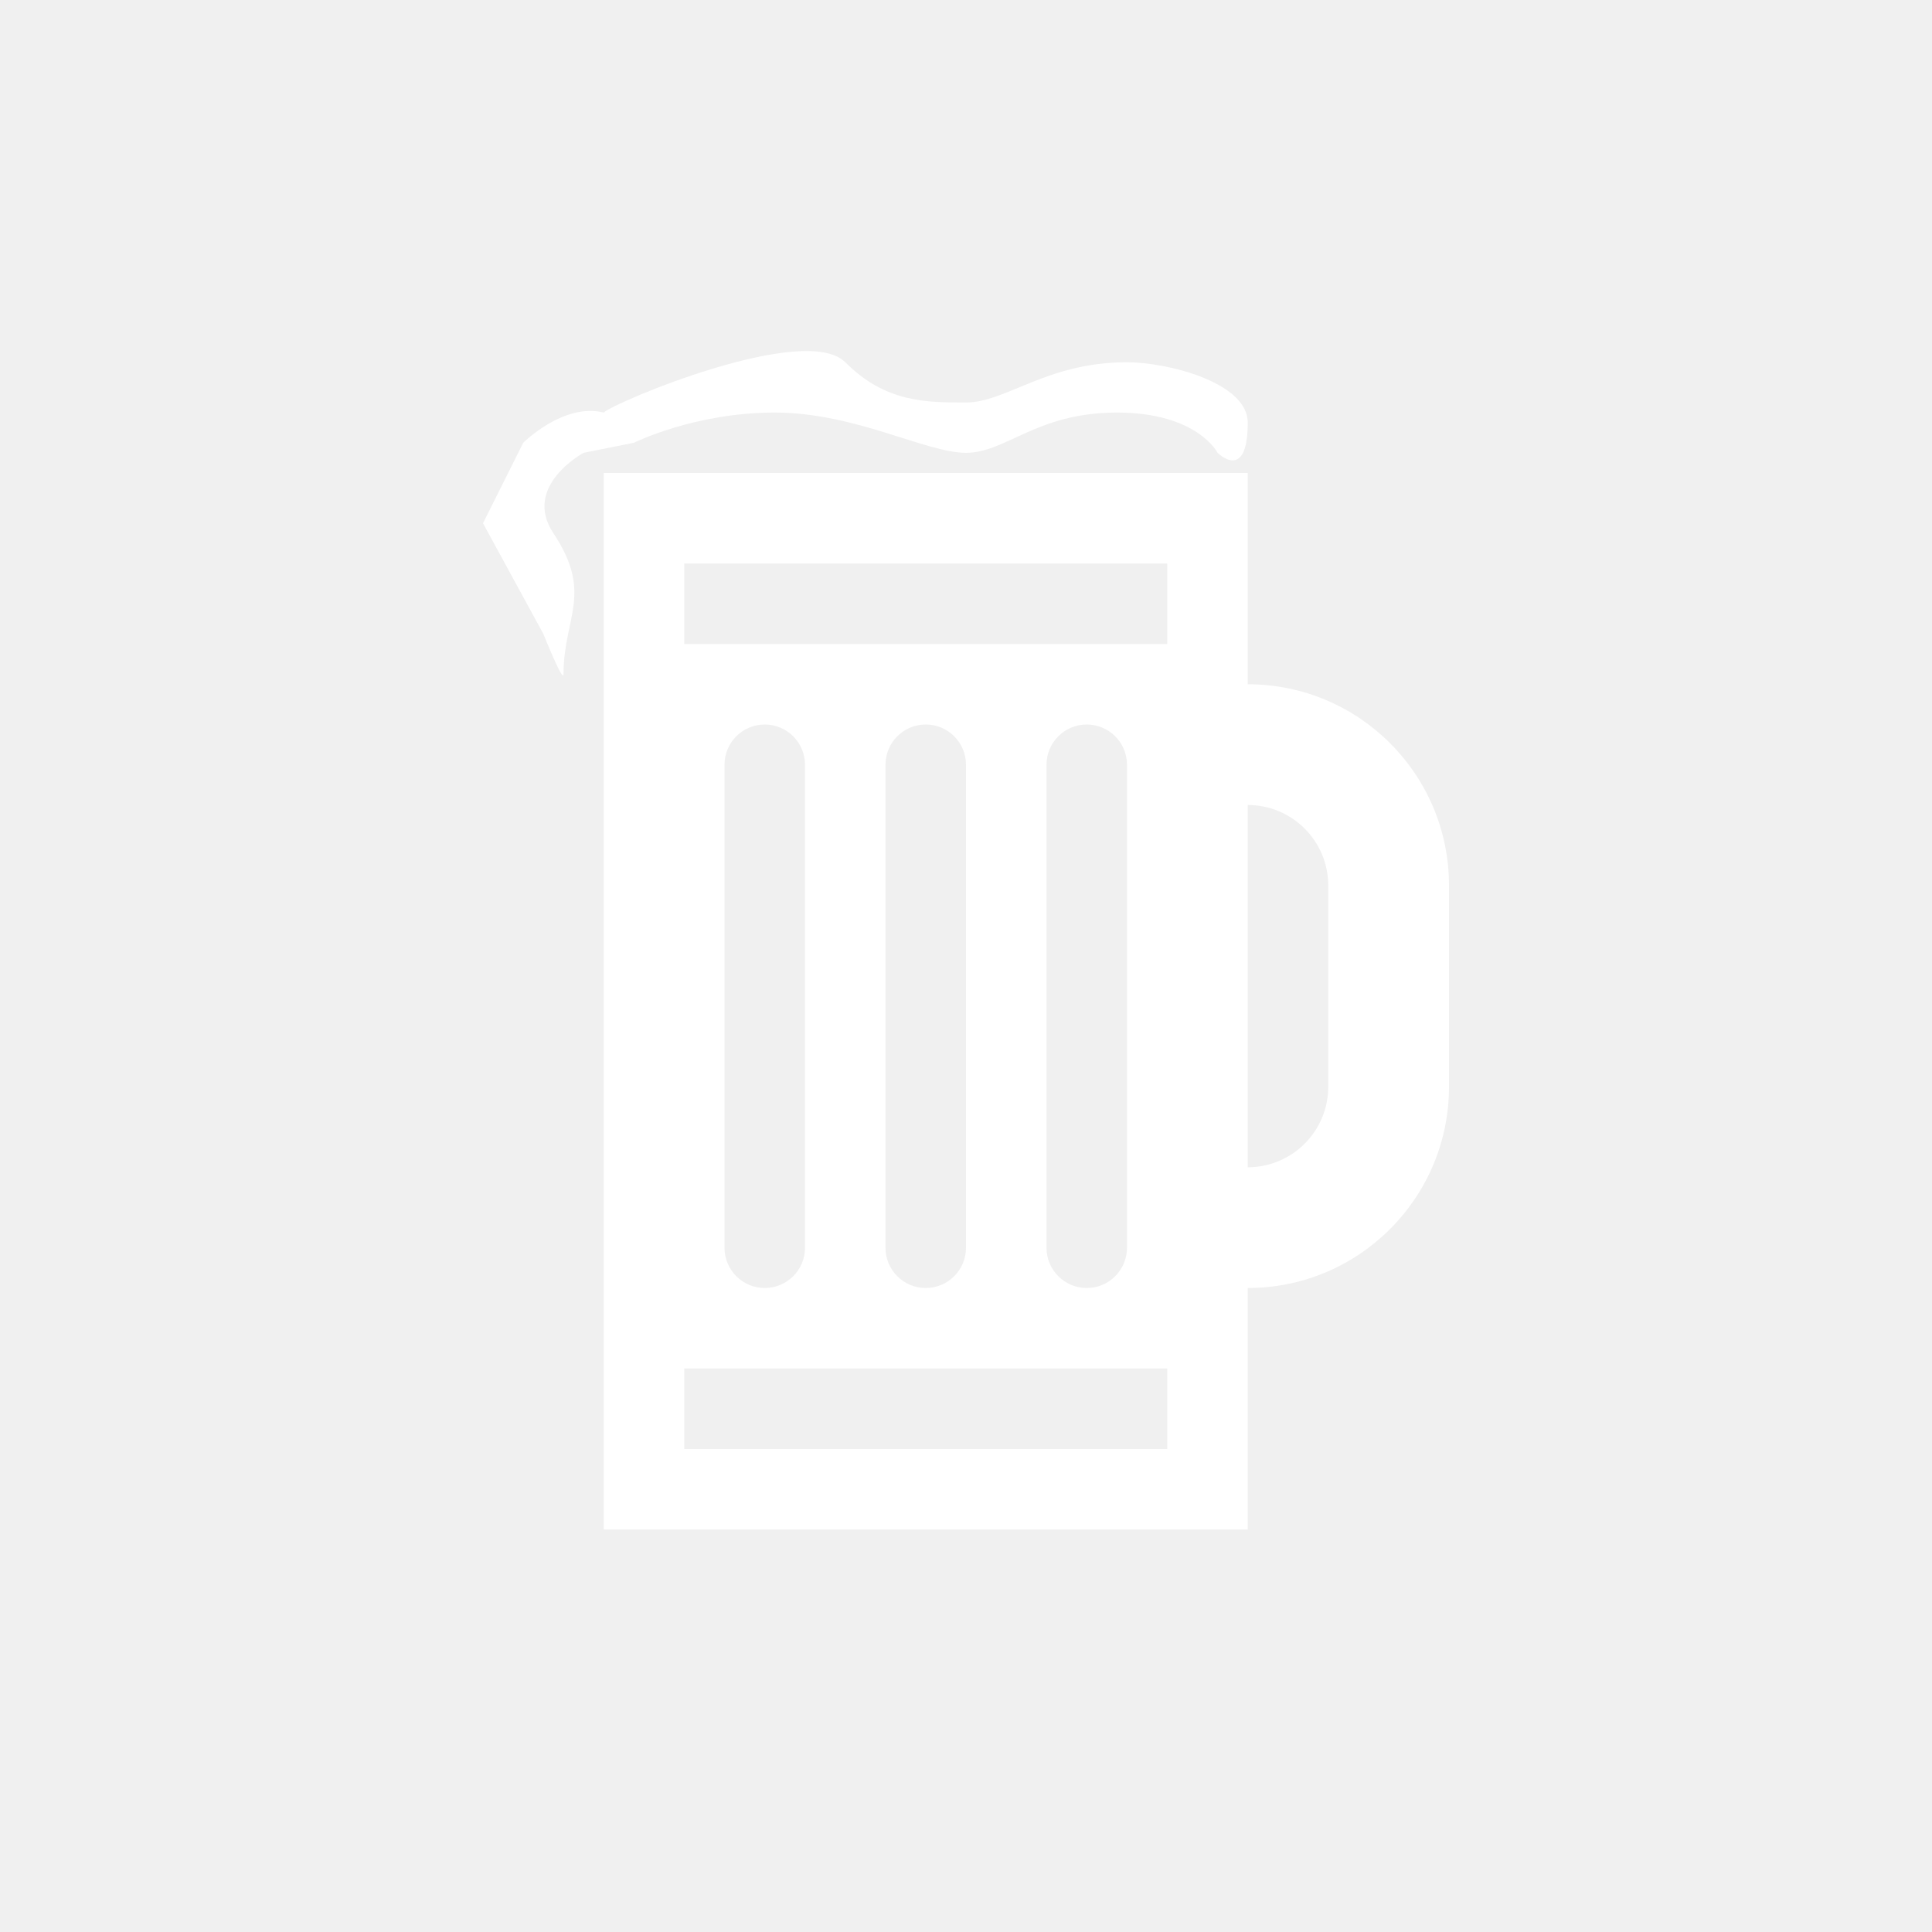
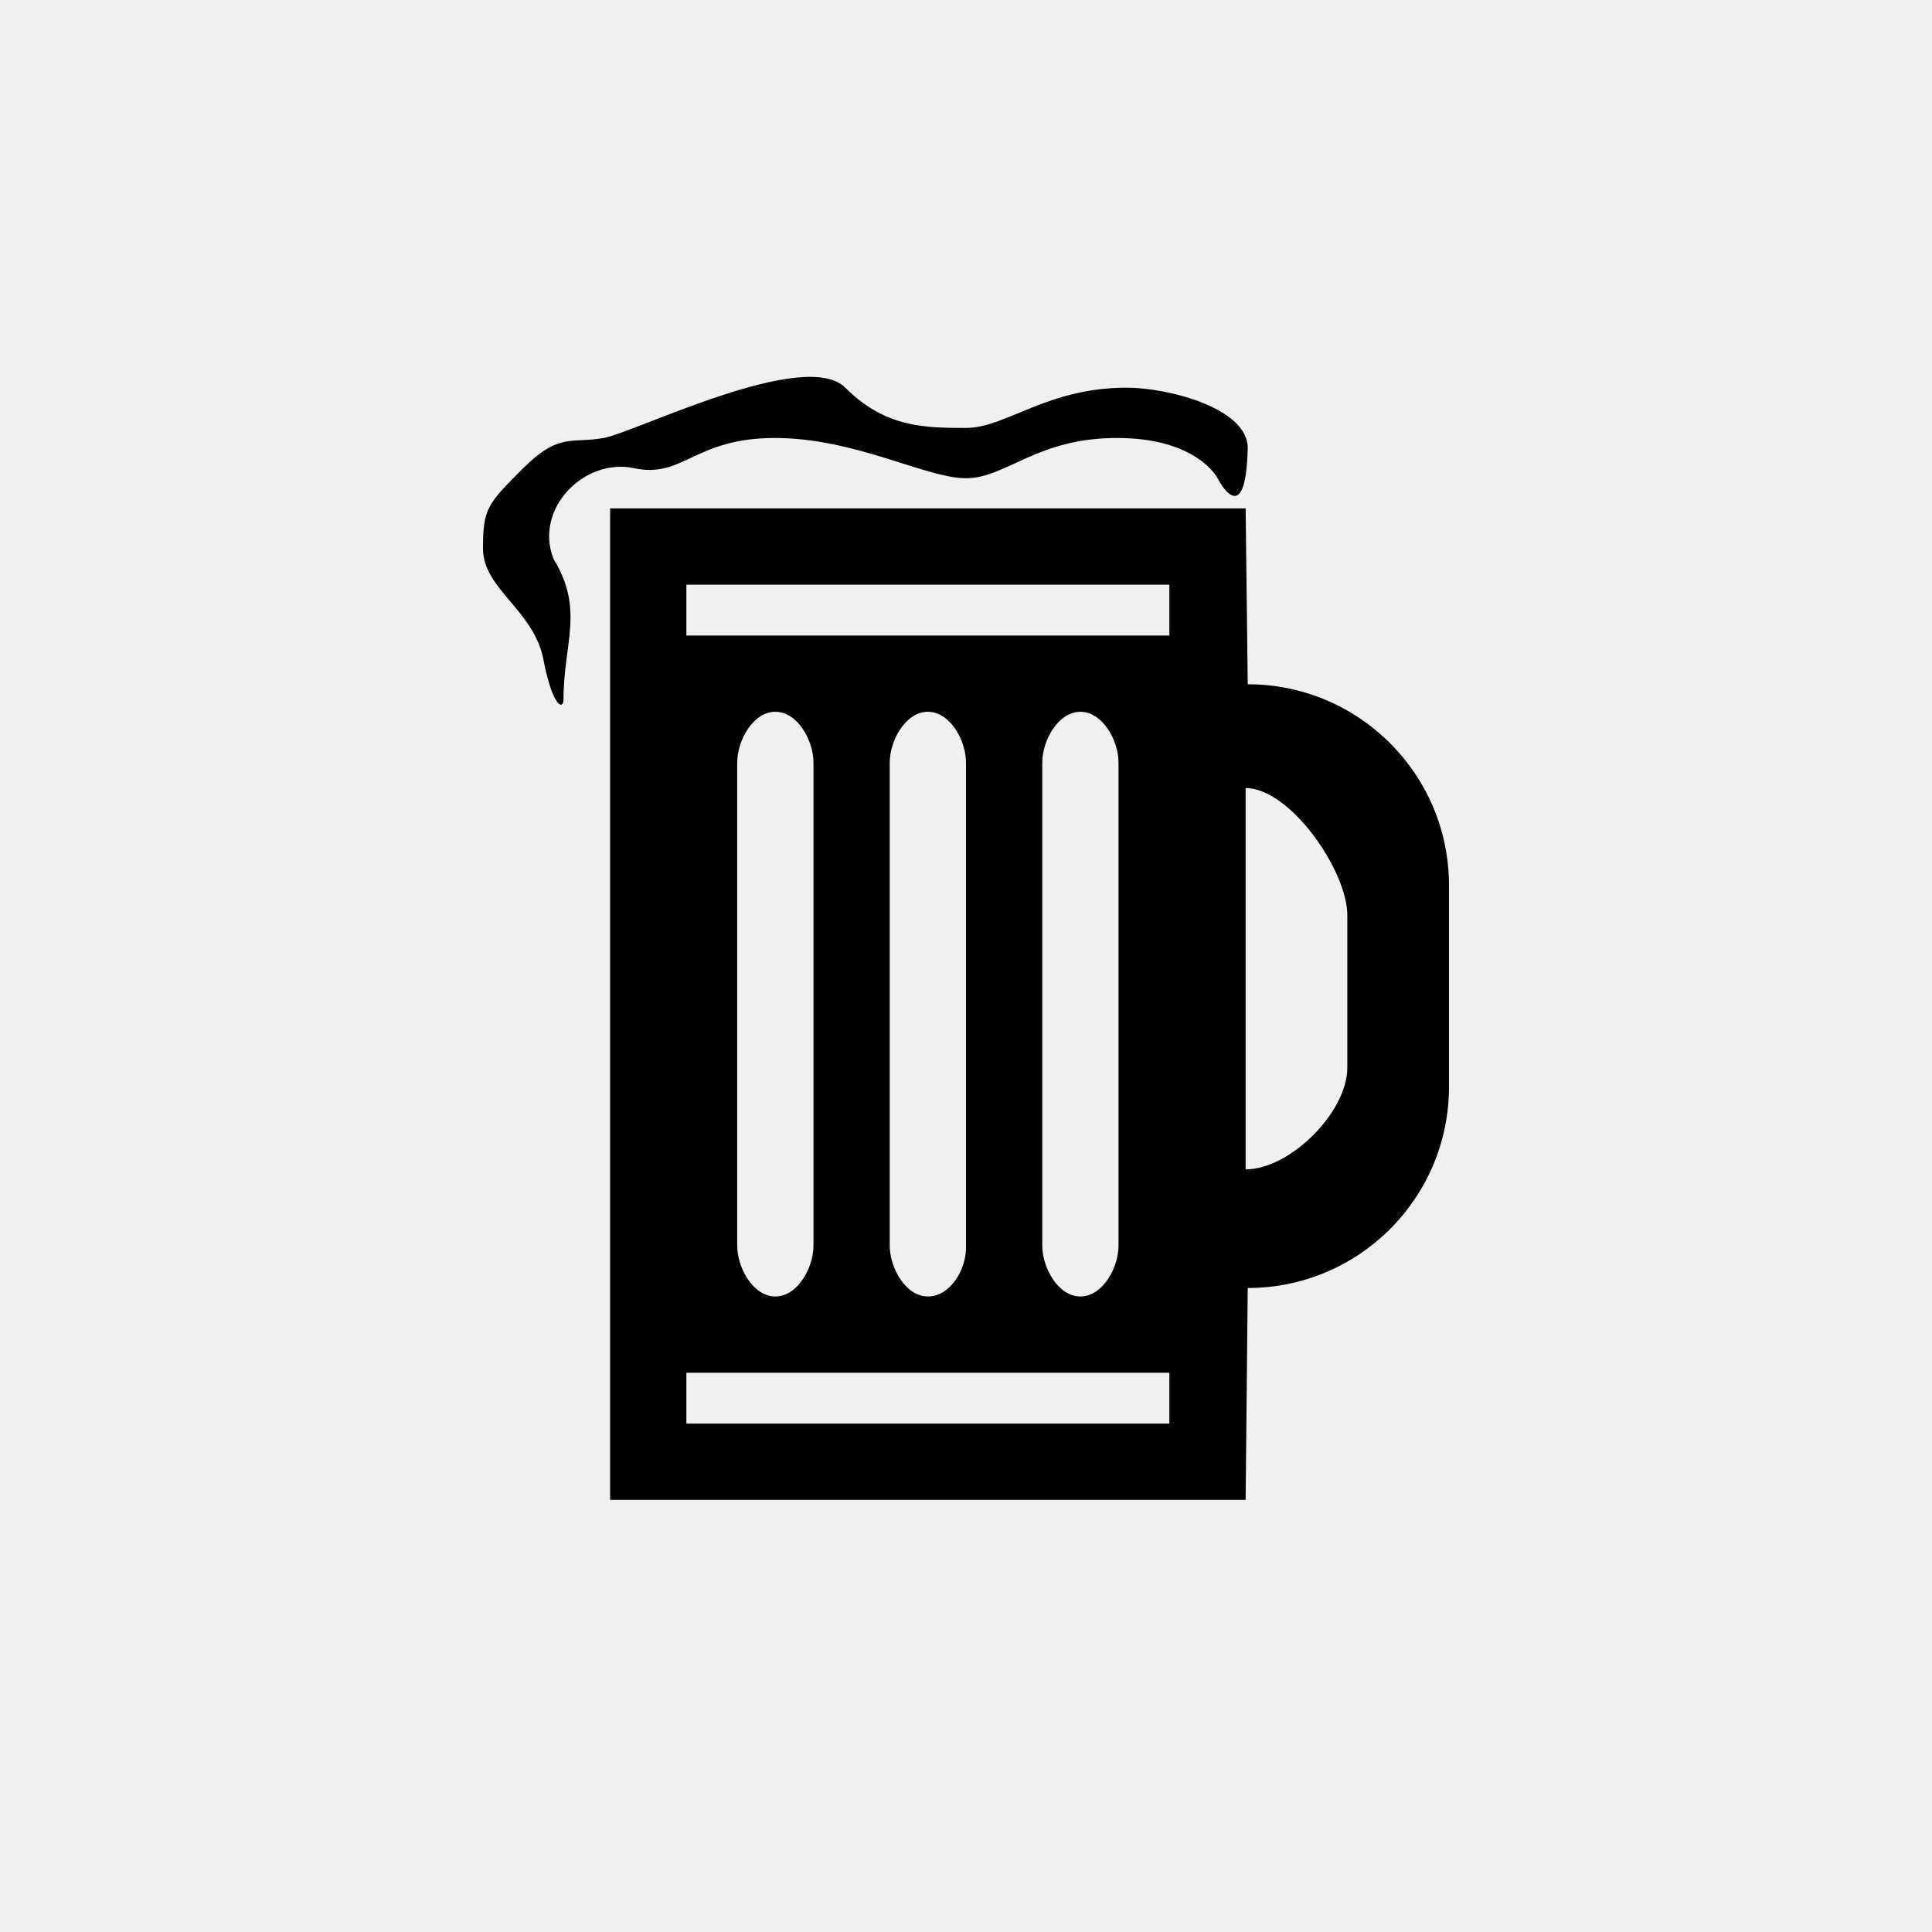
<svg xmlns="http://www.w3.org/2000/svg" version="1.1" baseProfile="full" width="76" height="76" viewBox="0 0 76.00 76.00" enable-background="new 0 0 76.00 76.00" xml:space="preserve">
-   <path fill="#FFFFFF" fill-opacity="1" stroke-width="0.2" stroke-linejoin="round" d="M 23.75,18.604L 49.083,18.604L 49.083,26.917C 53.456,26.917 57,30.461 57,34.833L 57,42.75C 57,47.122 53.456,50.667 49.083,50.667L 49.083,60.167L 23.75,60.167L 23.75,18.604 Z M 49.083,45.917C 50.832,45.917 52.25,44.499 52.25,42.75L 52.25,34.833C 52.25,33.084 50.832,31.667 49.083,31.667L 49.083,45.917 Z M 26.917,22.167L 26.917,25.333L 45.917,25.333L 45.917,22.167L 26.917,22.167 Z M 45.917,57L 45.917,53.833L 26.917,53.833L 26.917,57L 45.917,57 Z M 30.083,28.5C 29.209,28.5 28.5,29.209 28.5,30.083L 28.5,49.083C 28.5,49.958 29.209,50.667 30.083,50.667C 30.958,50.667 31.667,49.958 31.667,49.083L 31.667,30.083C 31.667,29.209 30.958,28.5 30.083,28.5 Z M 36.417,28.5C 35.542,28.5 34.833,29.209 34.833,30.083L 34.833,49.083C 34.833,49.958 35.542,50.667 36.417,50.667C 37.291,50.667 38,49.958 38,49.083L 38,30.083C 38,29.209 37.291,28.5 36.417,28.5 Z M 42.75,28.5C 41.876,28.5 41.167,29.209 41.167,30.083L 41.167,49.083C 41.167,49.958 41.876,50.667 42.75,50.667C 43.624,50.667 44.333,49.958 44.333,49.083L 44.333,30.083C 44.333,29.209 43.624,28.5 42.75,28.5 Z M 23.75,16.229C 24.146,15.833 31.667,12.667 33.25,14.25C 34.833,15.833 36.417,15.833 38,15.833C 39.583,15.833 41.167,14.25 44.333,14.25C 45.917,14.25 49.083,15.042 49.083,16.625C 49.083,19 47.896,17.812 47.896,17.812C 47.896,17.812 47.104,16.229 43.938,16.229C 40.771,16.229 39.583,17.812 38,17.812C 36.417,17.812 33.646,16.229 30.479,16.229C 27.312,16.229 24.938,17.417 24.938,17.417L 22.958,17.812C 22.958,17.812 20.529,19.116 21.771,20.979C 23.354,23.354 22.167,24.282 22.167,26.521C 22.167,26.917 21.375,24.938 21.375,24.938L 19,20.583L 20.583,17.417C 20.583,17.417 22.167,15.833 23.75,16.229 Z " />
+   <path fill="#000000" fill-opacity="1" stroke-width="0.2" stroke-linejoin="round" d="M 24,20L 49,20L 49.083,26.917C 53.456,26.917 57,30.461 57,34.833L 57,42.75C 57,47.122 53.456,50.667 49.083,50.667L 49,59L 24,59L 24,20 Z M 49,46C 50.749,46 53,43.749 53,42L 53,36C 53,34.251 50.749,31 49,31L 49,46 Z M 27,23L 27,25L 46,25L 46,23L 27,23 Z M 46,56L 46,54L 27,54L 27,56L 46,56 Z M 30.5,28C 29.626,28 29,29.125 29,30L 29,49C 29,49.874 29.625,51 30.5,51C 31.374,51 32,49.874 32,49L 32,30C 32,29.125 31.375,28 30.5,28 Z M 36.5,28C 35.626,28 35,29.125 35,30L 35,49C 35,49.874 35.626,51 36.5,51C 37.374,51 38,49.958 38,49.083L 38,30C 38,29.125 37.374,28 36.5,28 Z M 42.5,28C 41.626,28 41,29.125 41,30L 41,49C 41,49.874 41.626,51 42.5,51C 43.374,51 44,49.874 44,49L 44,30C 44,29.125 43.374,28 42.5,28 Z M 23.75,17.229C 25,17 31.667,13.667 33.25,15.25C 34.833,16.833 36.417,16.833 38,16.833C 39.583,16.833 41.167,15.25 44.333,15.25C 45.917,15.25 49.083,16.042 49.083,17.625C 49,21 47.896,18.812 47.896,18.812C 47.896,18.812 47.104,17.229 43.938,17.229C 40.771,17.229 39.583,18.812 38,18.812C 36.417,18.812 33.646,17.229 30.479,17.229C 27.312,17.229 26.875,18.833 24.938,18.417C 23,18 21,20 21.771,21.979C 23,24 22.167,25.282 22.167,27.521C 22.167,27.917 21.75,27.875 21.375,25.938C 21,24 19,23.167 19,21.583C 19,20 19.167,19.833 20.583,18.417C 22,17 22.5,17.458 23.75,17.229 Z " />
</svg>
